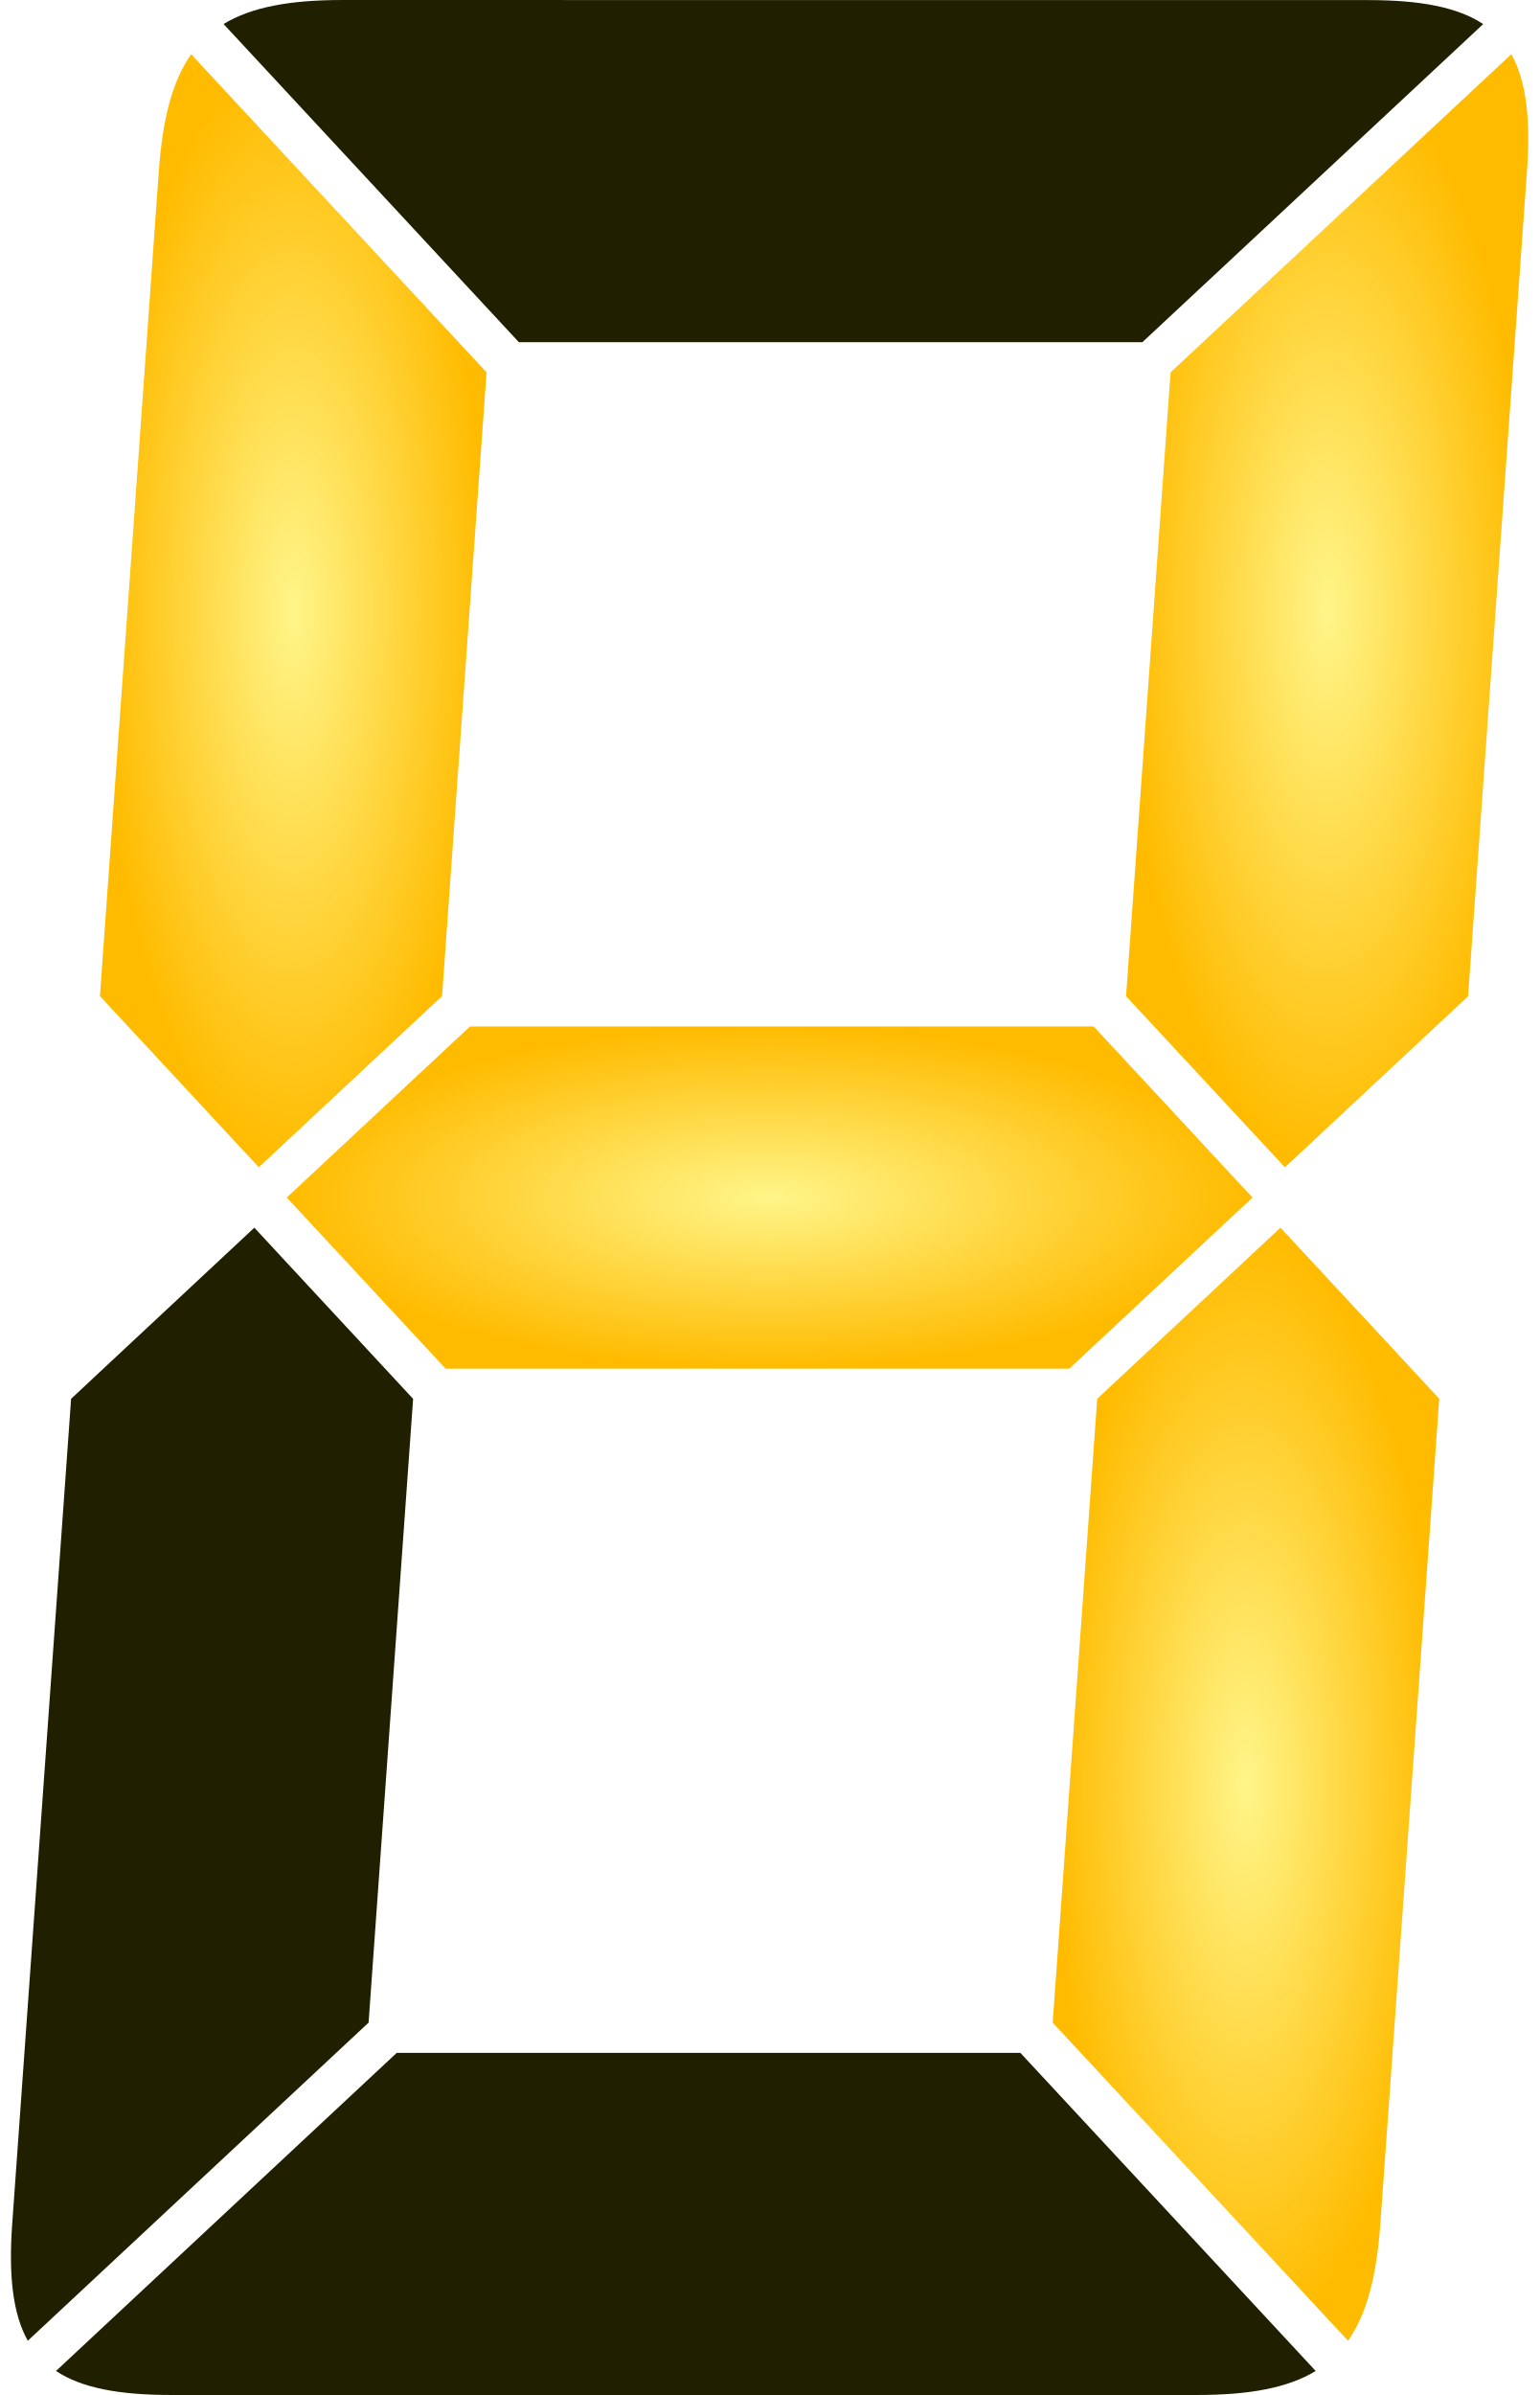
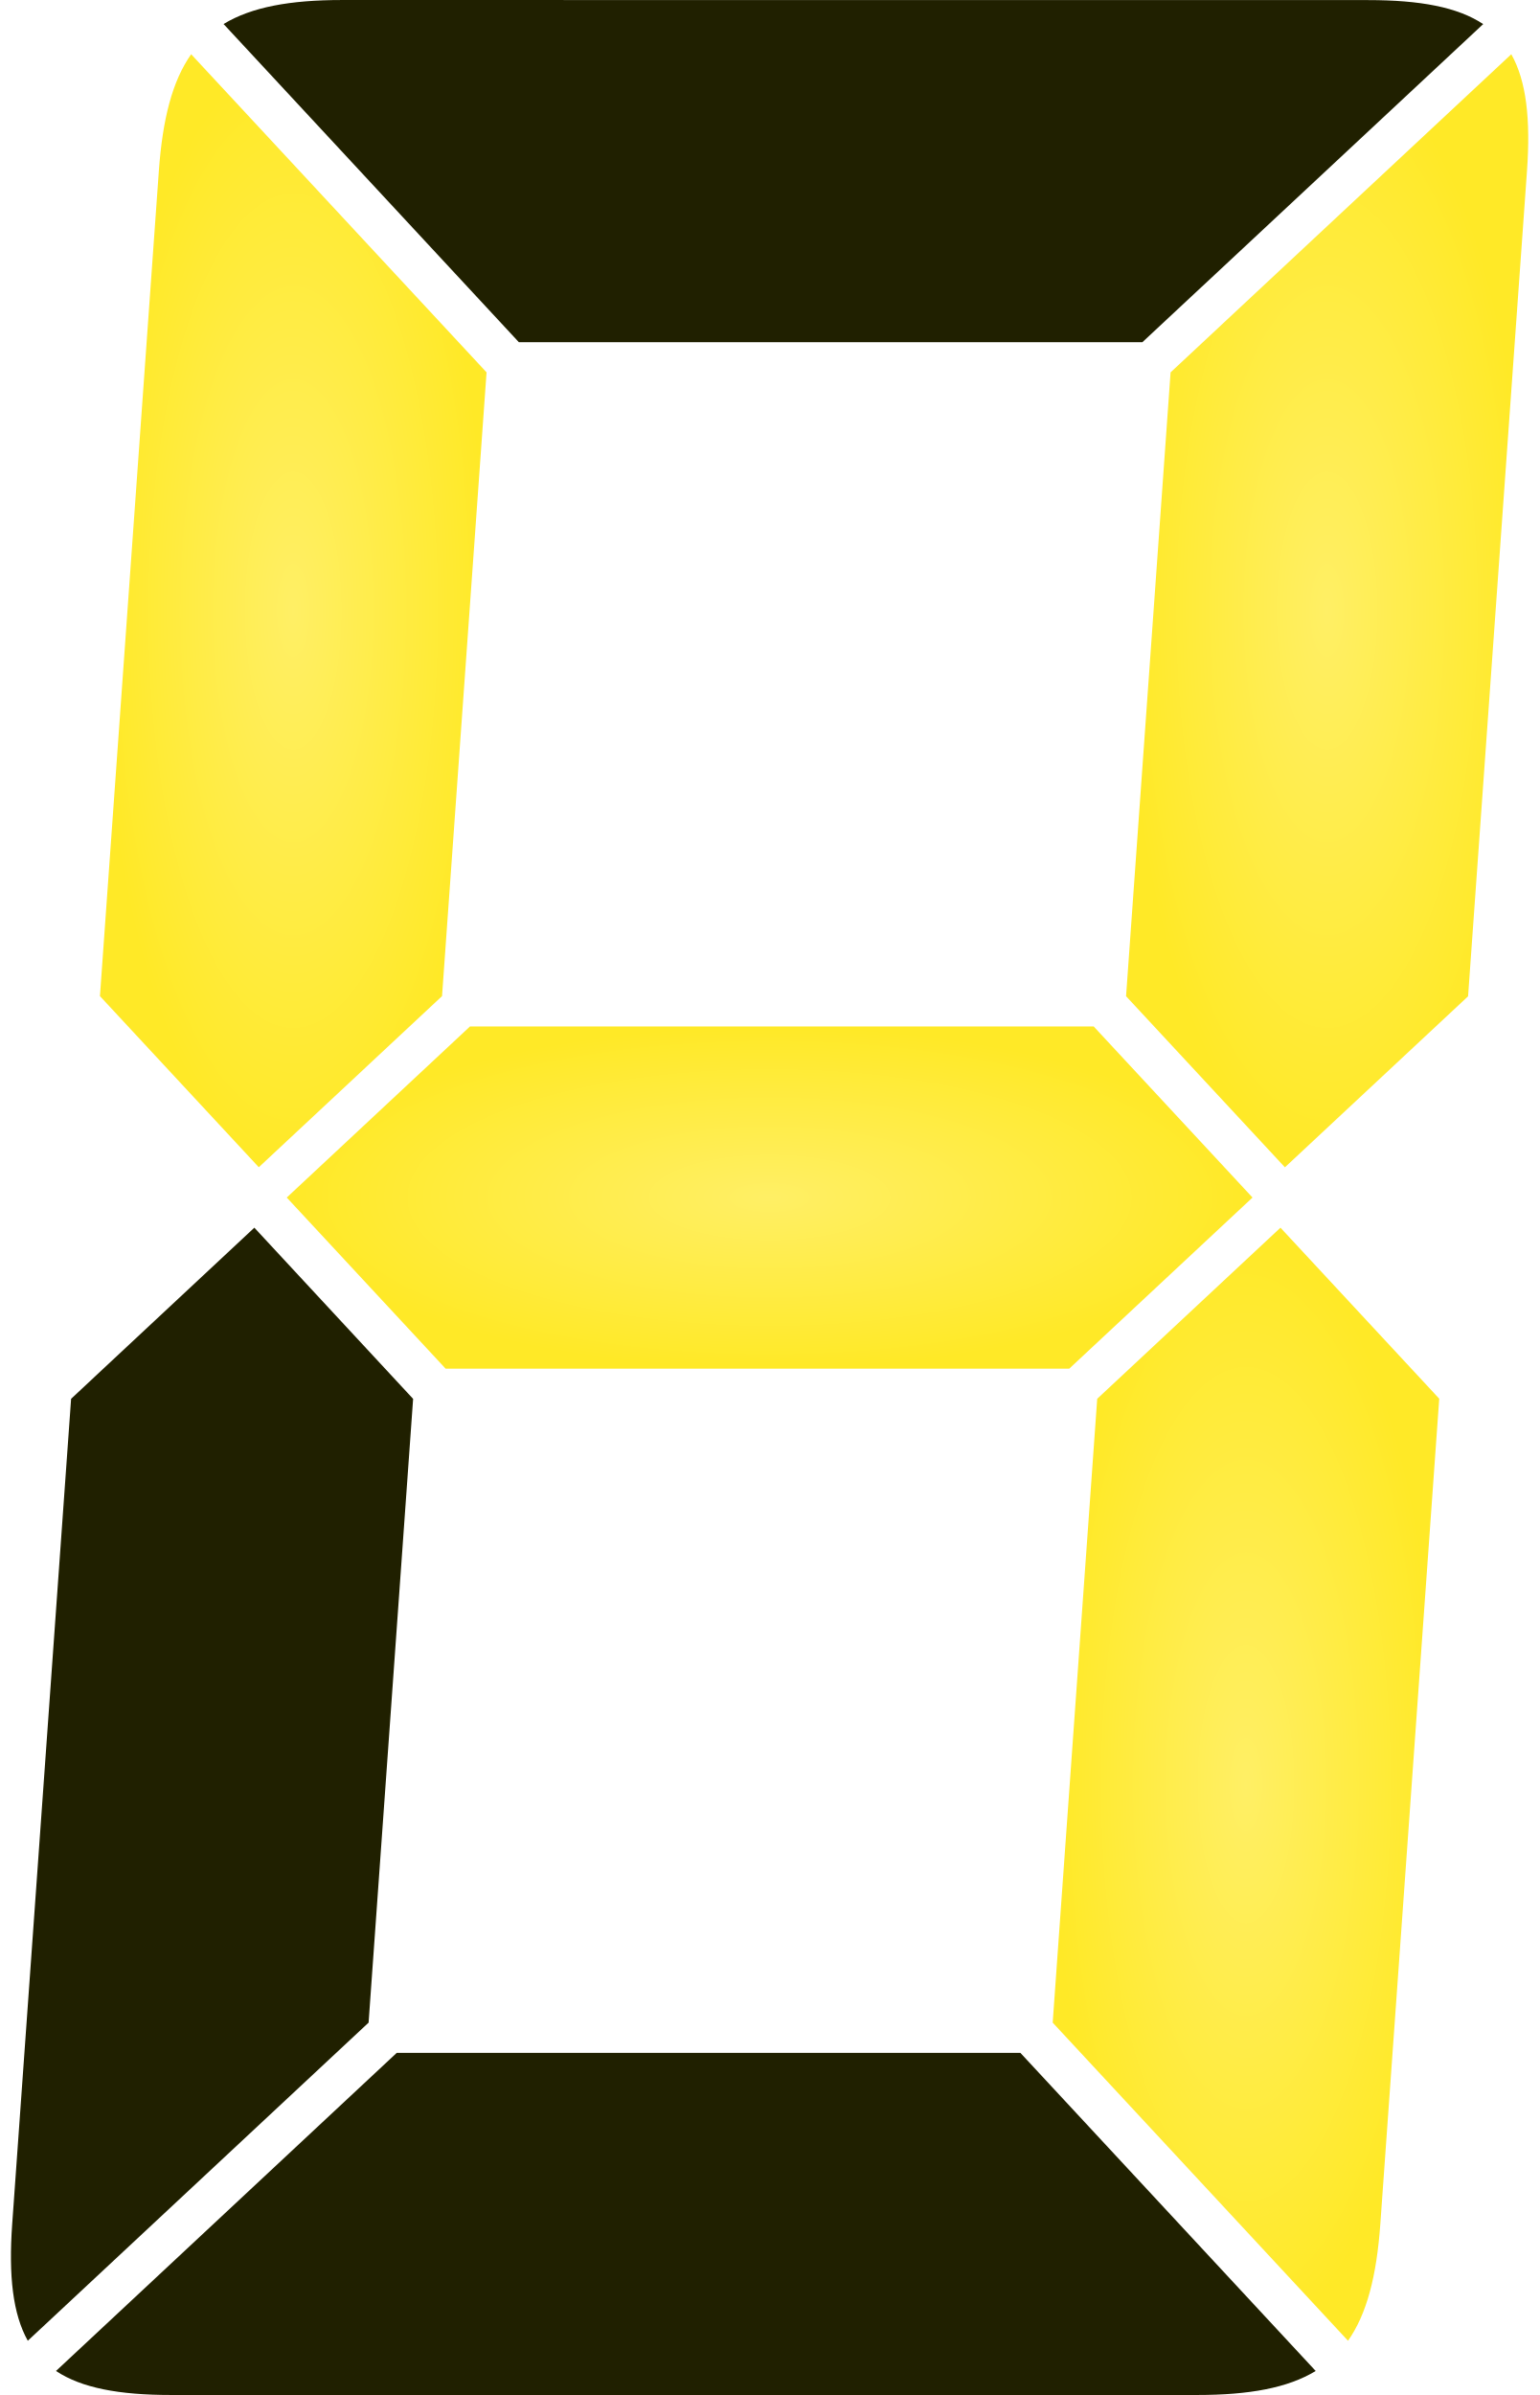
<svg xmlns="http://www.w3.org/2000/svg" xmlns:xlink="http://www.w3.org/1999/xlink" width="72" height="112" version="1.1" viewBox="0 0 19.05 29.633">
  <defs>
    <linearGradient id="brightled">
-       <stop style="stop-color:#fff589" offset="0" />
-       <stop style="stop-color:#ffbb00" offset="1" />
+       <stop style="stop-color:#ffef65" offset="0" />
+       <stop style="stop-color:#ffe927" offset="1" />
    </linearGradient>
    <radialGradient id="radialGradient8584" cx="16.425" cy="7.557" r="2.489" gradientTransform="matrix(1,0,0,2.7666,0,-13.35)" gradientUnits="userSpaceOnUse" xlink:href="#brightled" />
    <radialGradient id="radialGradient27979" cx="9.525" cy="14.817" r="5.976" gradientTransform="matrix(1 0 0 .35418 0 9.569)" gradientUnits="userSpaceOnUse" xlink:href="#brightled" />
    <radialGradient id="radialGradient28775" cx="15.421" cy="22.076" r="2.392" gradientTransform="matrix(1 0 0 2.8784 0 -41.468)" gradientUnits="userSpaceOnUse" xlink:href="#brightled" />
    <radialGradient id="radialGradient30434" cx="3.629" cy="7.557" r="2.392" gradientTransform="matrix(1 0 0 2.8781 0 -14.193)" gradientUnits="userSpaceOnUse" xlink:href="#brightled" />
  </defs>
  <path d="m4.91 25.4-4.217 3.936c0.316 0.21 0.78 0.297 1.424 0.297h12.7c0.645 0 1.121-0.087 1.467-0.297l-3.655-3.936z" style="fill:#202000" />
  <path d="m3.148 15.19-2.268 2.117-0.729 10.21c-0.046 0.644 0.008 1.114 0.193 1.445l4.218-3.936 0.551-7.718z" style="fill:#202000" />
  <path d="m15.848 15.19-2.268 2.117-0.551 7.719 3.655 3.936c0.233-0.331 0.354-0.801 0.4-1.445l0.729-10.211z" style="fill:url(#radialGradient28775)" />
  <path d="m5.817 12.7-2.268 2.117 1.966 2.117h7.719l2.268-2.117-1.966-2.117z" style="fill:url(#radialGradient27979)" />
  <path d="m2.366 0.671c-0.233 0.331-0.354 0.801-0.4 1.445l-0.729 10.209 1.966 2.117 2.268-2.117 0.551-7.718z" style="fill:url(#radialGradient30434)" />
  <path d="m18.705 0.671-4.217 3.936-0.551 7.719 1.966 2.117 2.267-2.116 0.729-10.21c0.046-0.645-0.008-1.115-0.194-1.446z" style="fill:url(#radialGradient8584)" />
  <path d="m4.233 0c-0.644 0-1.12 0.087-1.466 0.297l3.655 3.937h7.717l4.218-3.936c-0.316-0.21-0.78-0.297-1.424-0.297z" style="fill:#202000" />
</svg>
